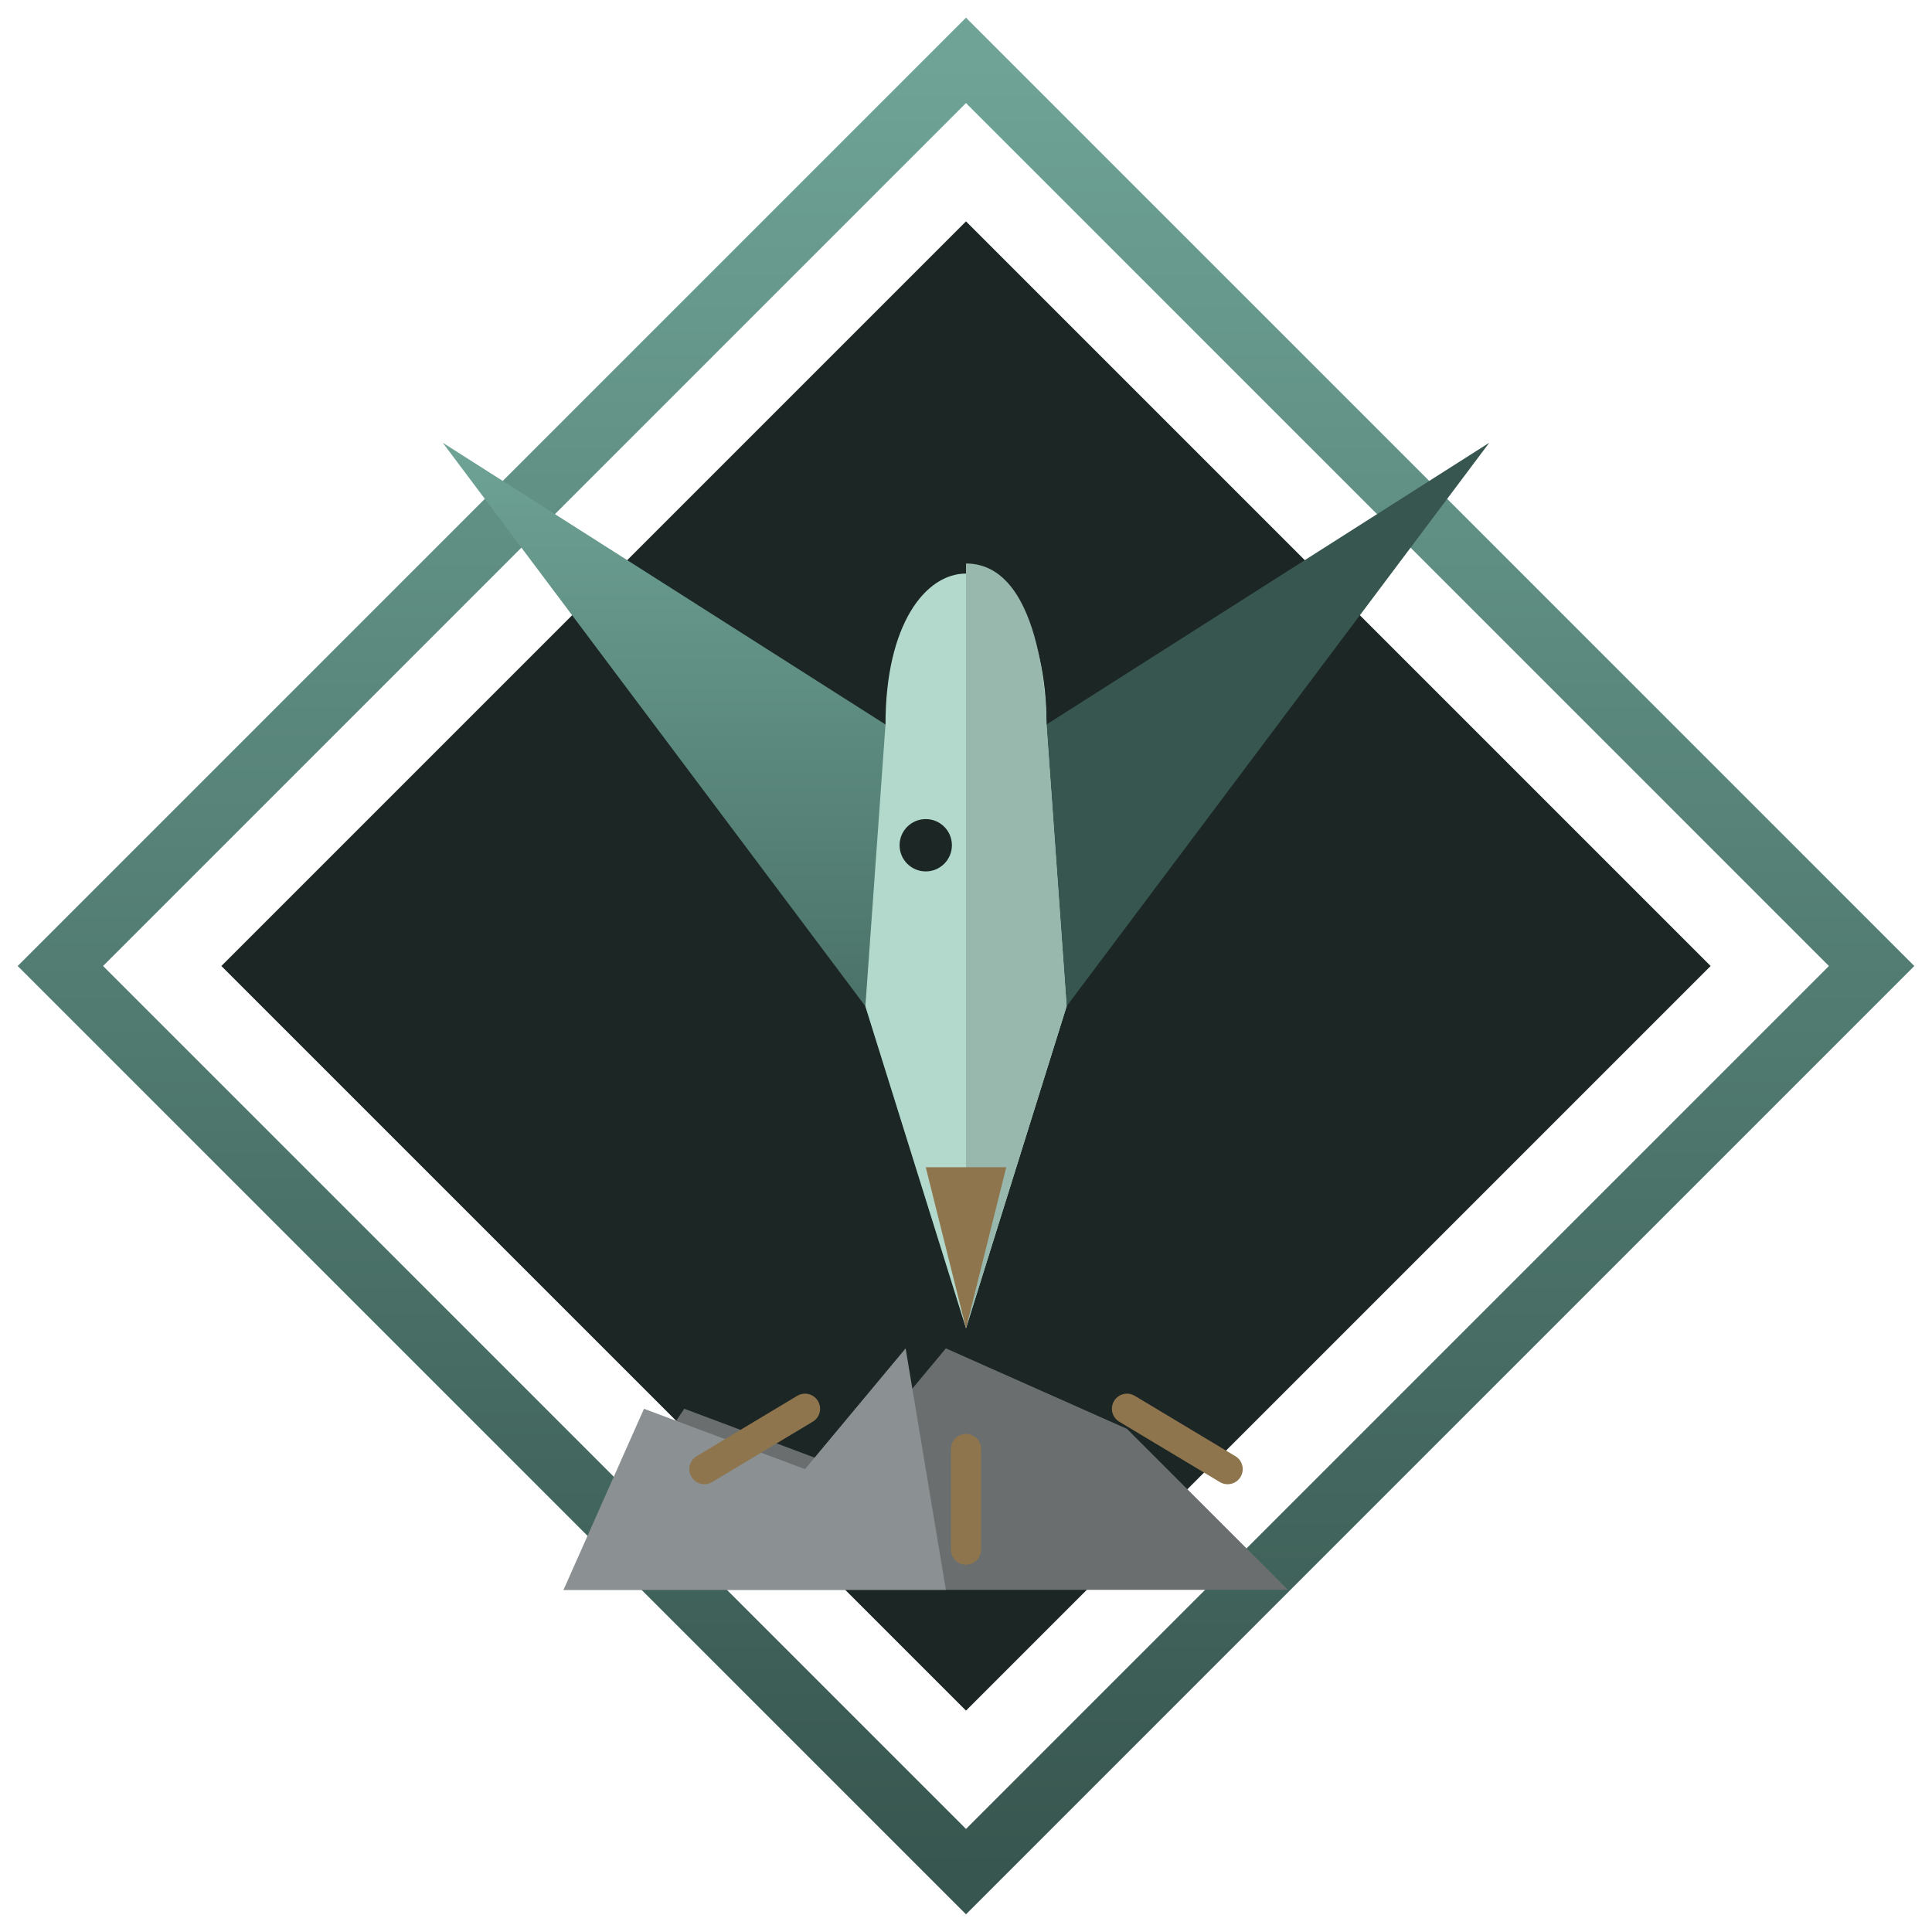
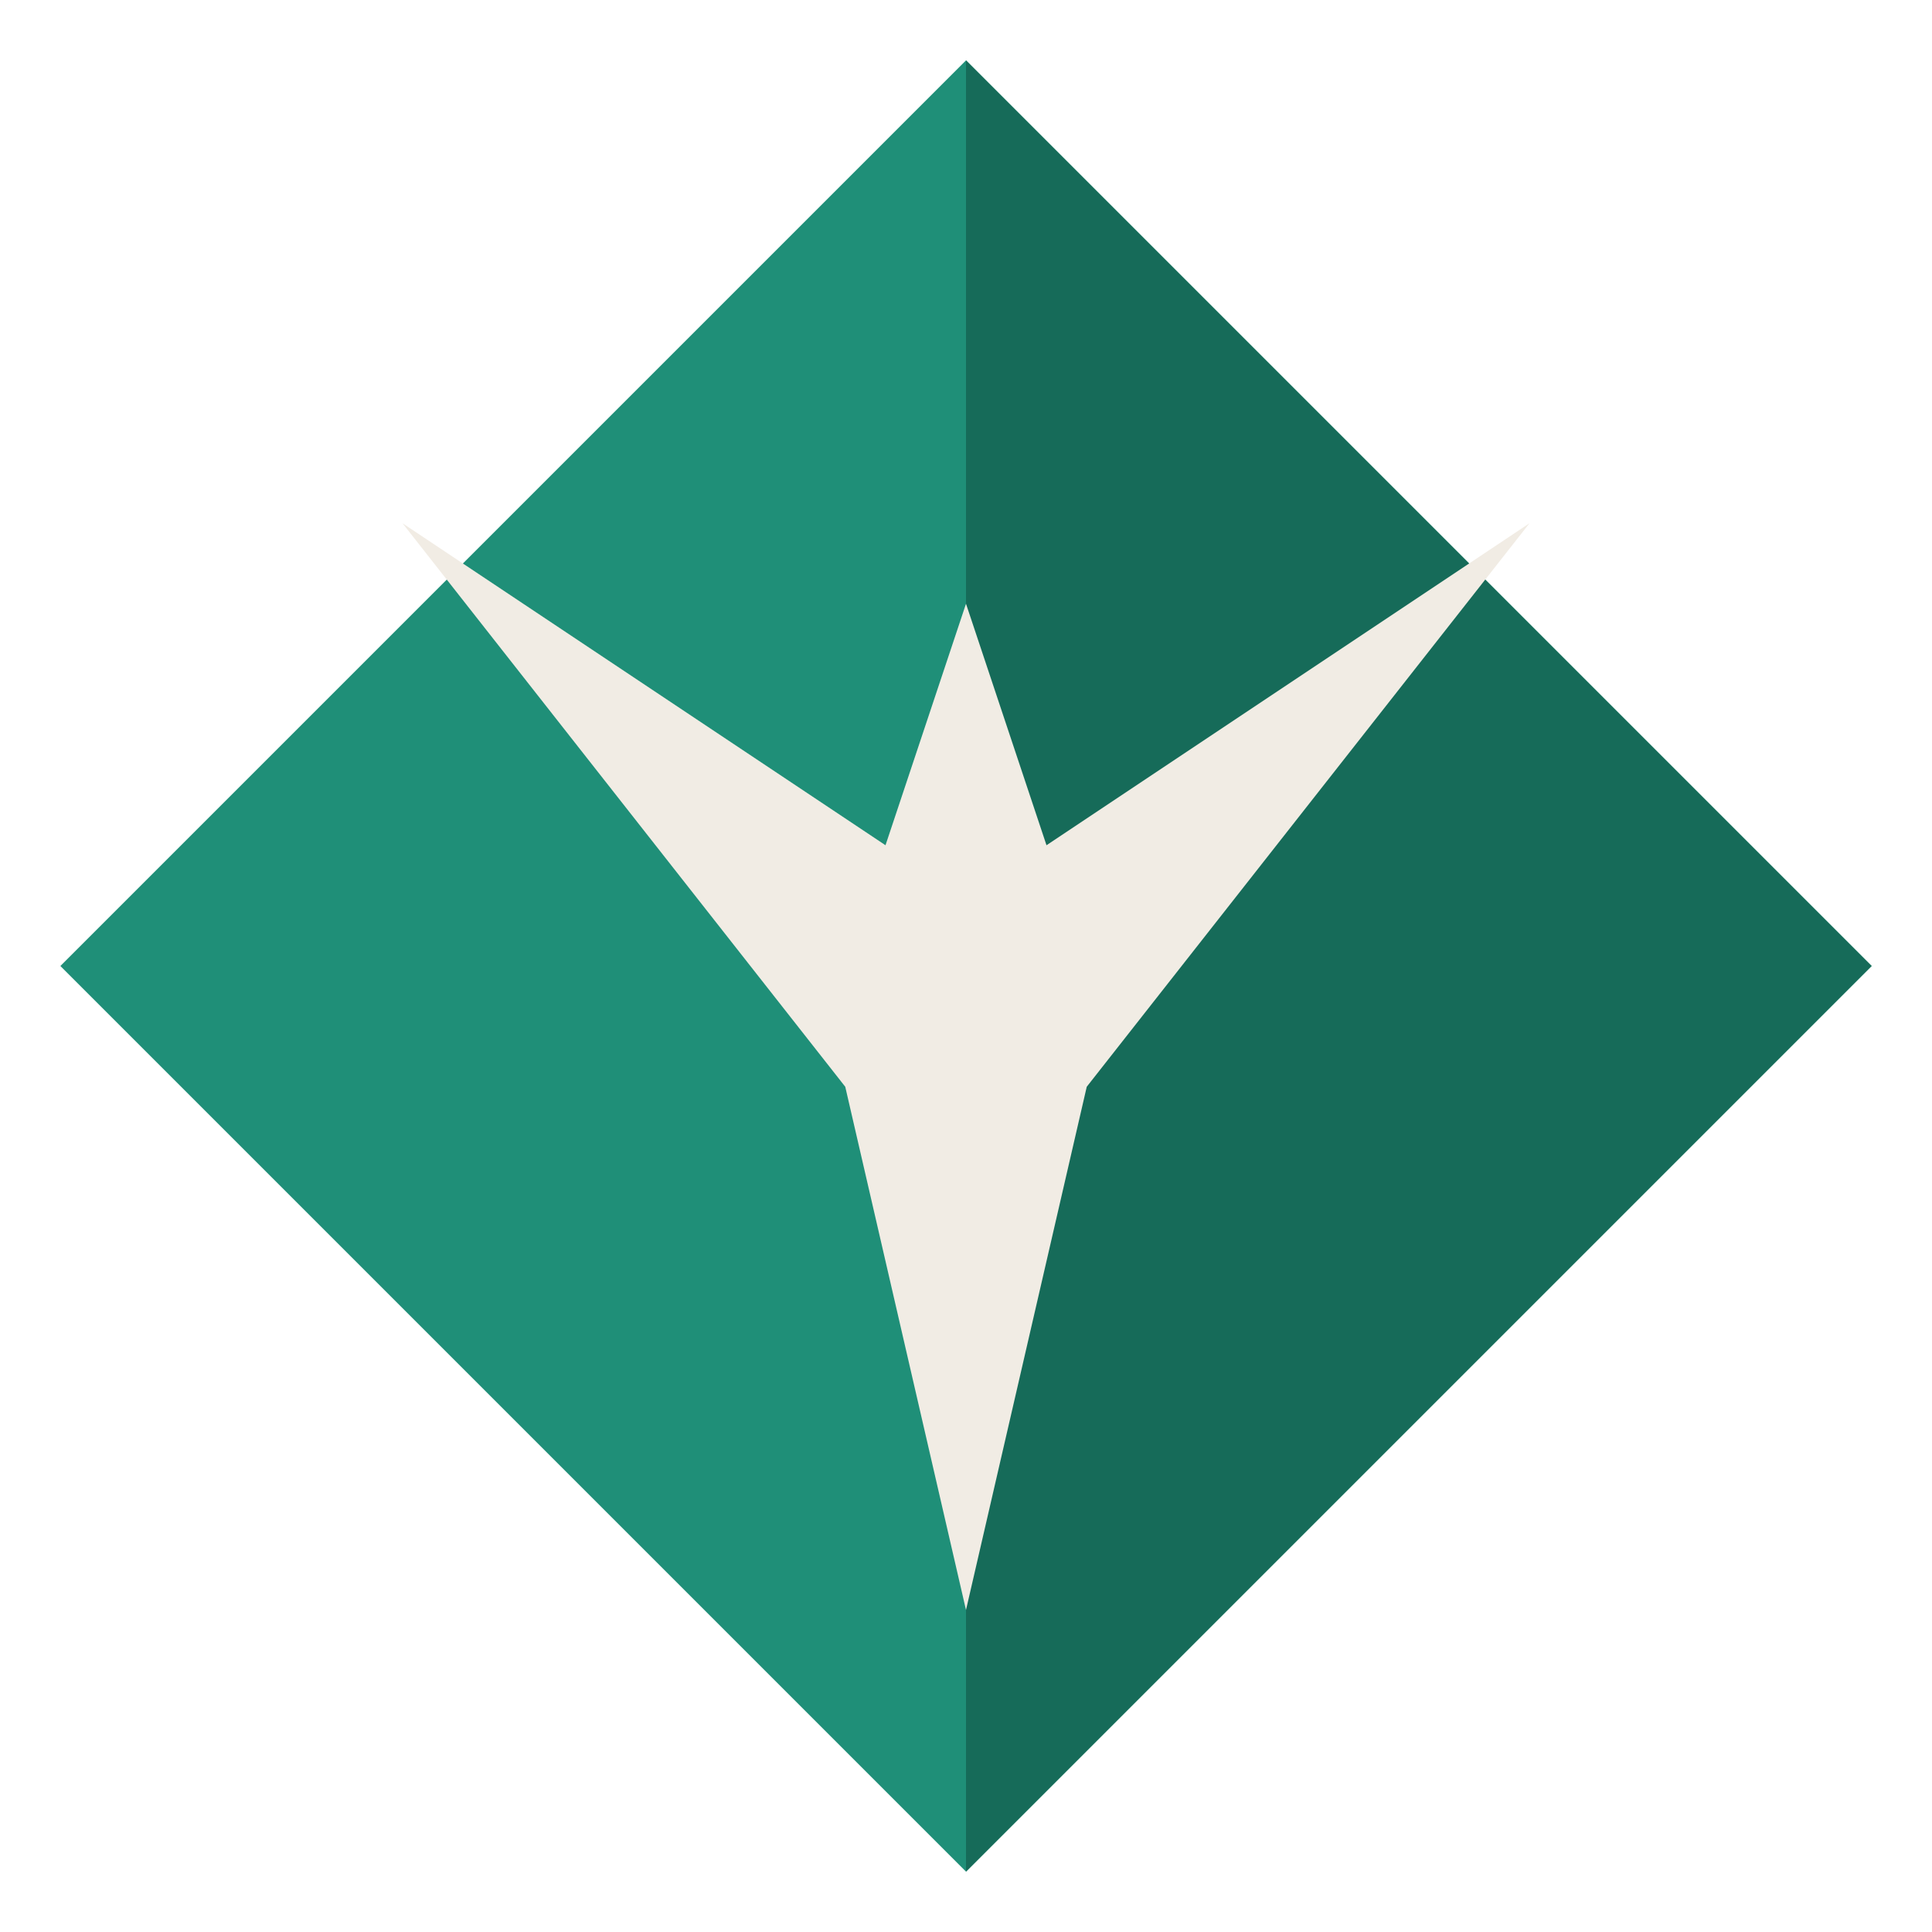
<svg xmlns="http://www.w3.org/2000/svg" viewBox="0 0 96 96">
-   <defs>
-     <linearGradient id="co-a" x1="0" y1="0" x2="0" y2="1">
-       <stop offset="0" stop-color="#6ea395" />
-       <stop offset="1" stop-color="#37564f" />
-     </linearGradient>
-   </defs>
-   <path d="M48 3 L93 48 L48 93 L3 48 Z" fill="none" stroke="url(#co-a)" stroke-width="3" />
-   <path d="M48 11 L85 48 L48 85 L11 48 Z" fill="#1c2625" />
-   <path d="M30 85l6-9 8 3 5-6 9 4 8 8z" transform="translate(-2 -6)" fill="#6a6e6f" />
-   <path d="M34 76l8 3 5-6 2 12H30z" transform="translate(-2 -6)" fill="#8b9193" />
-   <path d="M48 66 L43 50 L22 22 L44 36 Z" fill="url(#co-a)" />
-   <path d="M48 66 L53 50 L74 22 L52 36 Z" fill="#37564f" />
-   <path d="M44 36 C44 26 52 26 52 36 L53 50 L48 66 L43 50 Z" fill="#b3d9cc" />
-   <path d="M48 28 C52 28 52 36 52 36 L53 50 L48 66 Z" fill="#98b7ad" />
-   <circle cx="46" cy="42" r="1.300" fill="#1c2625" />
-   <path d="M48 66l-2-8h4z" fill="#8e754e" />
-   <g stroke="#8e754e" stroke-width="1.500" stroke-linecap="round">
-     <path d="M40 70l-5 3M56 70l5 3M48 72v5" />
-   </g>
+   <path d="M48 3 L93 48 L48 93 L3 48 Z" fill="#1f8f78" />
+   <path d="M48 3 L93 48 L48 93 Z" fill="#166b59" />
+   <path d="M48 80 L42 54 L20 26 L44 42 L48 30 L52 42 L76 26 L54 54 Z" fill="#f1ece4" />
</svg>
